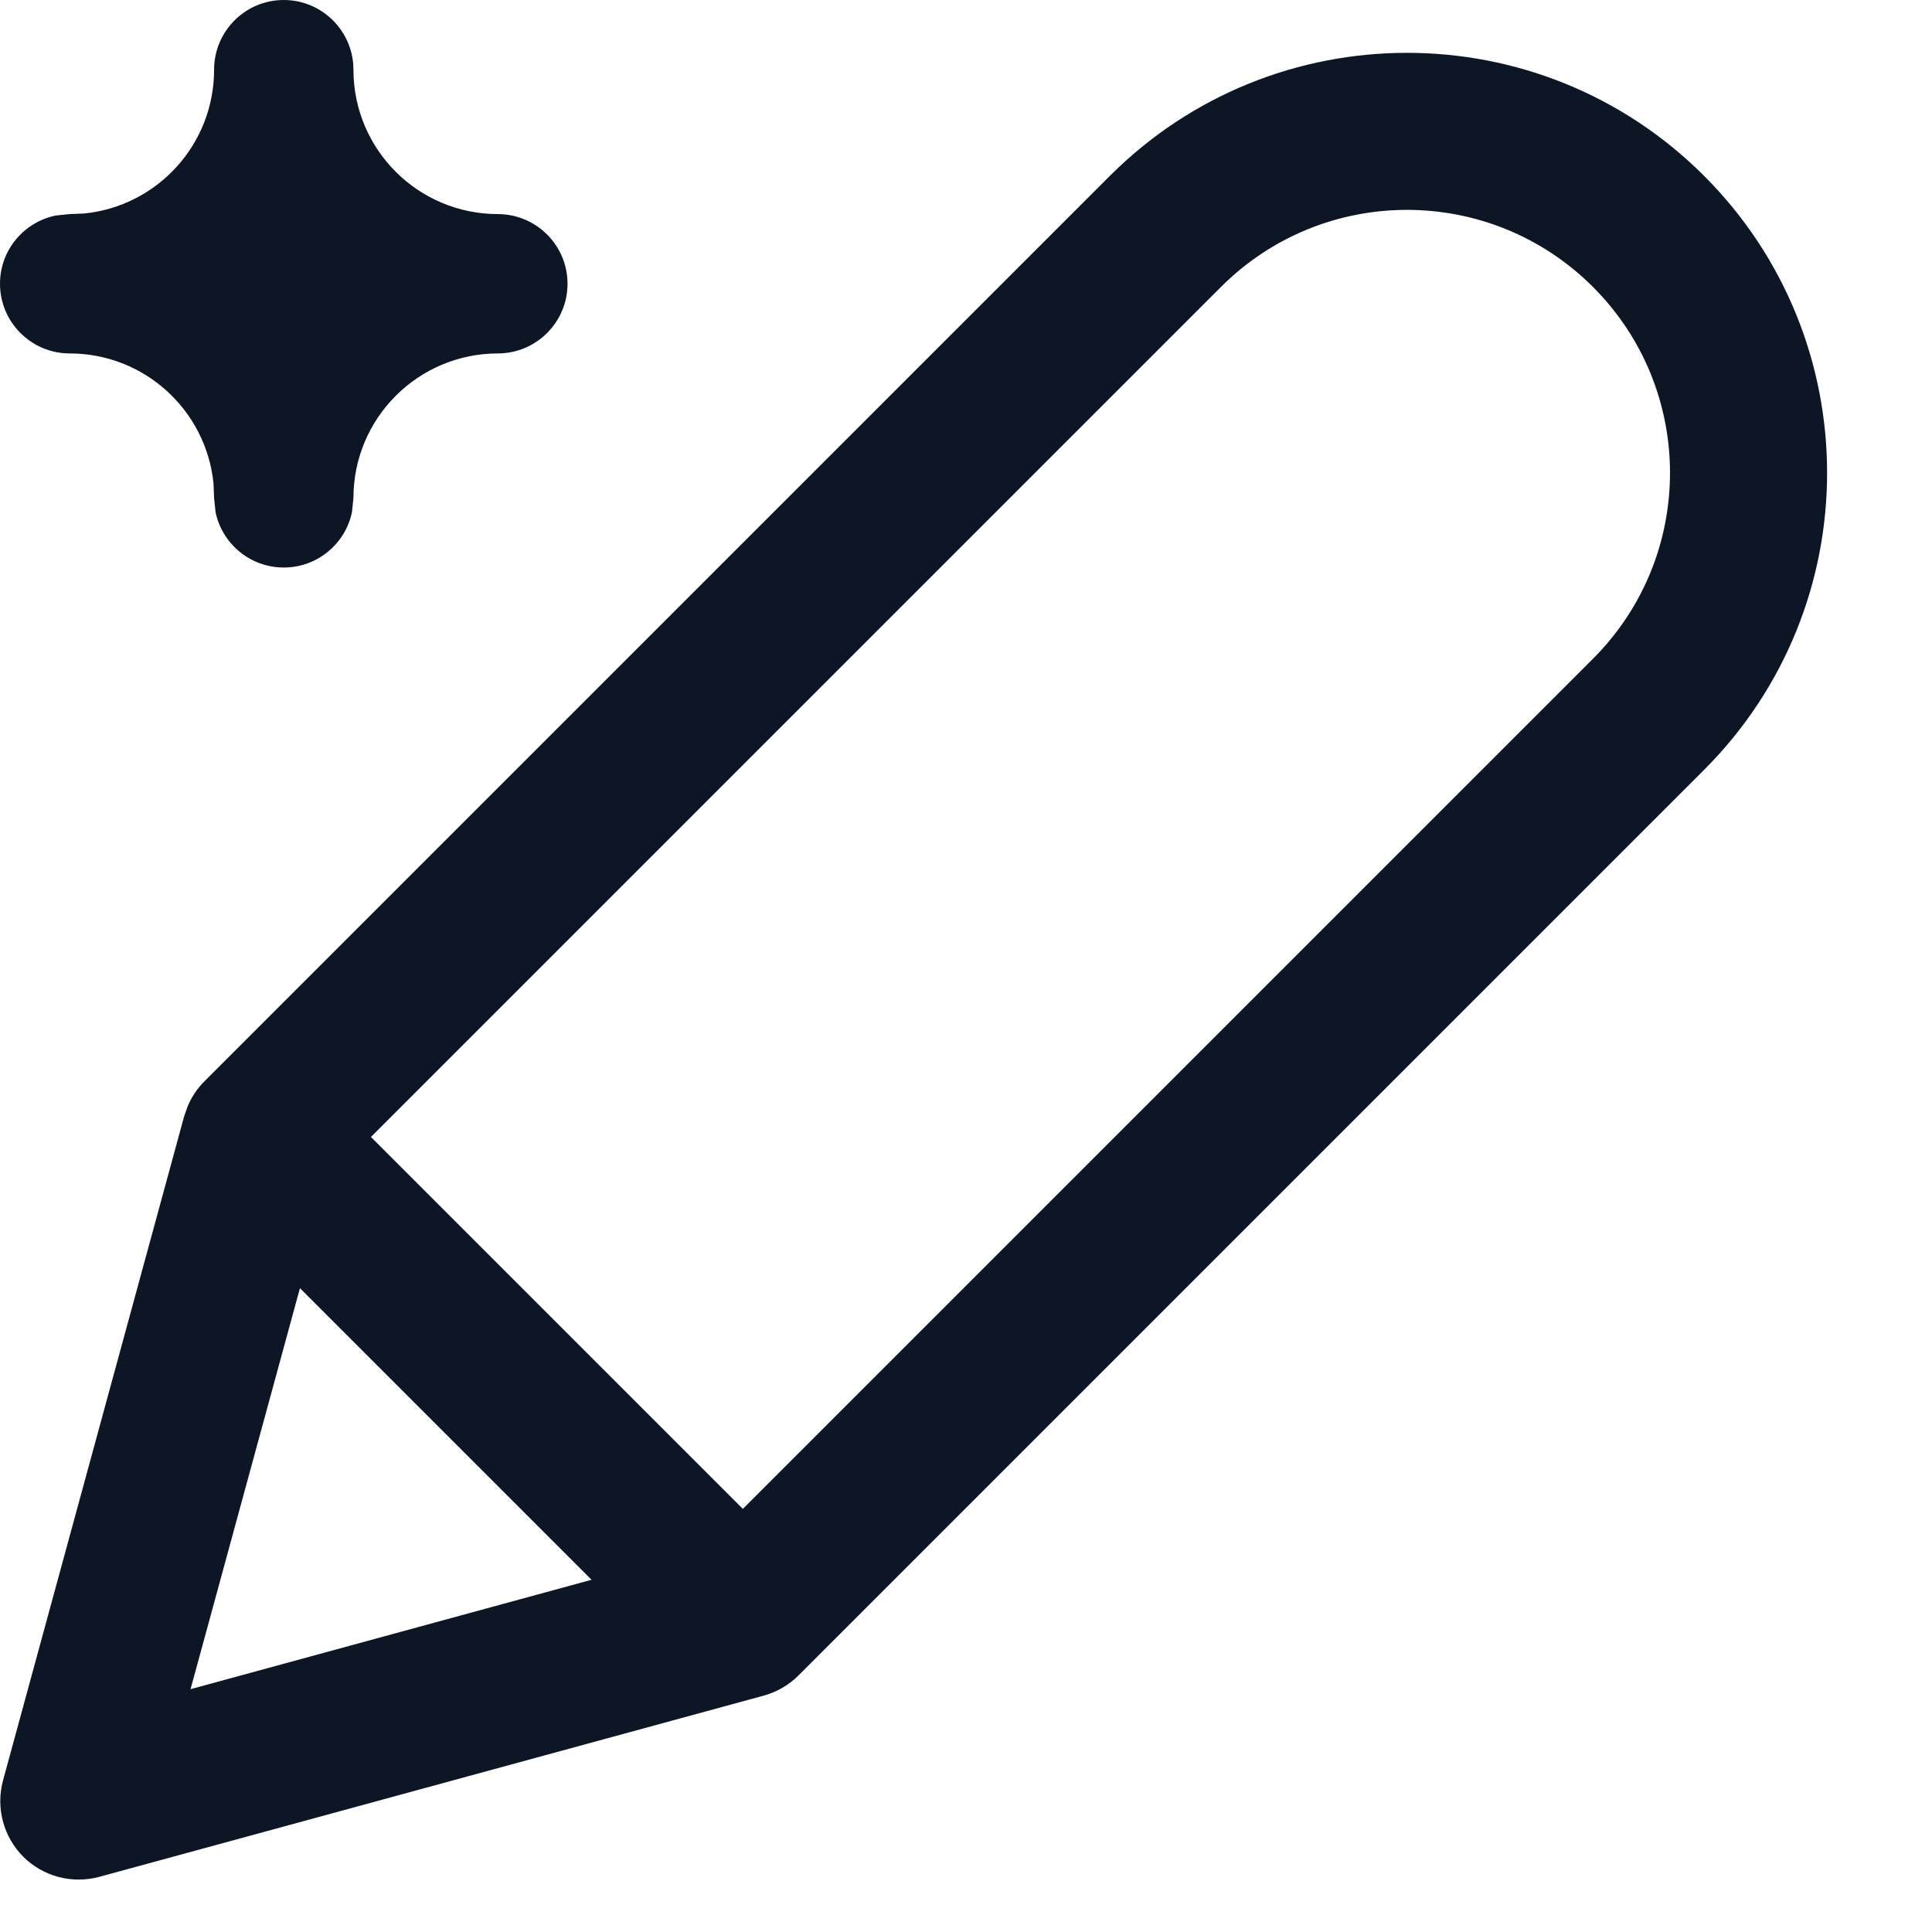
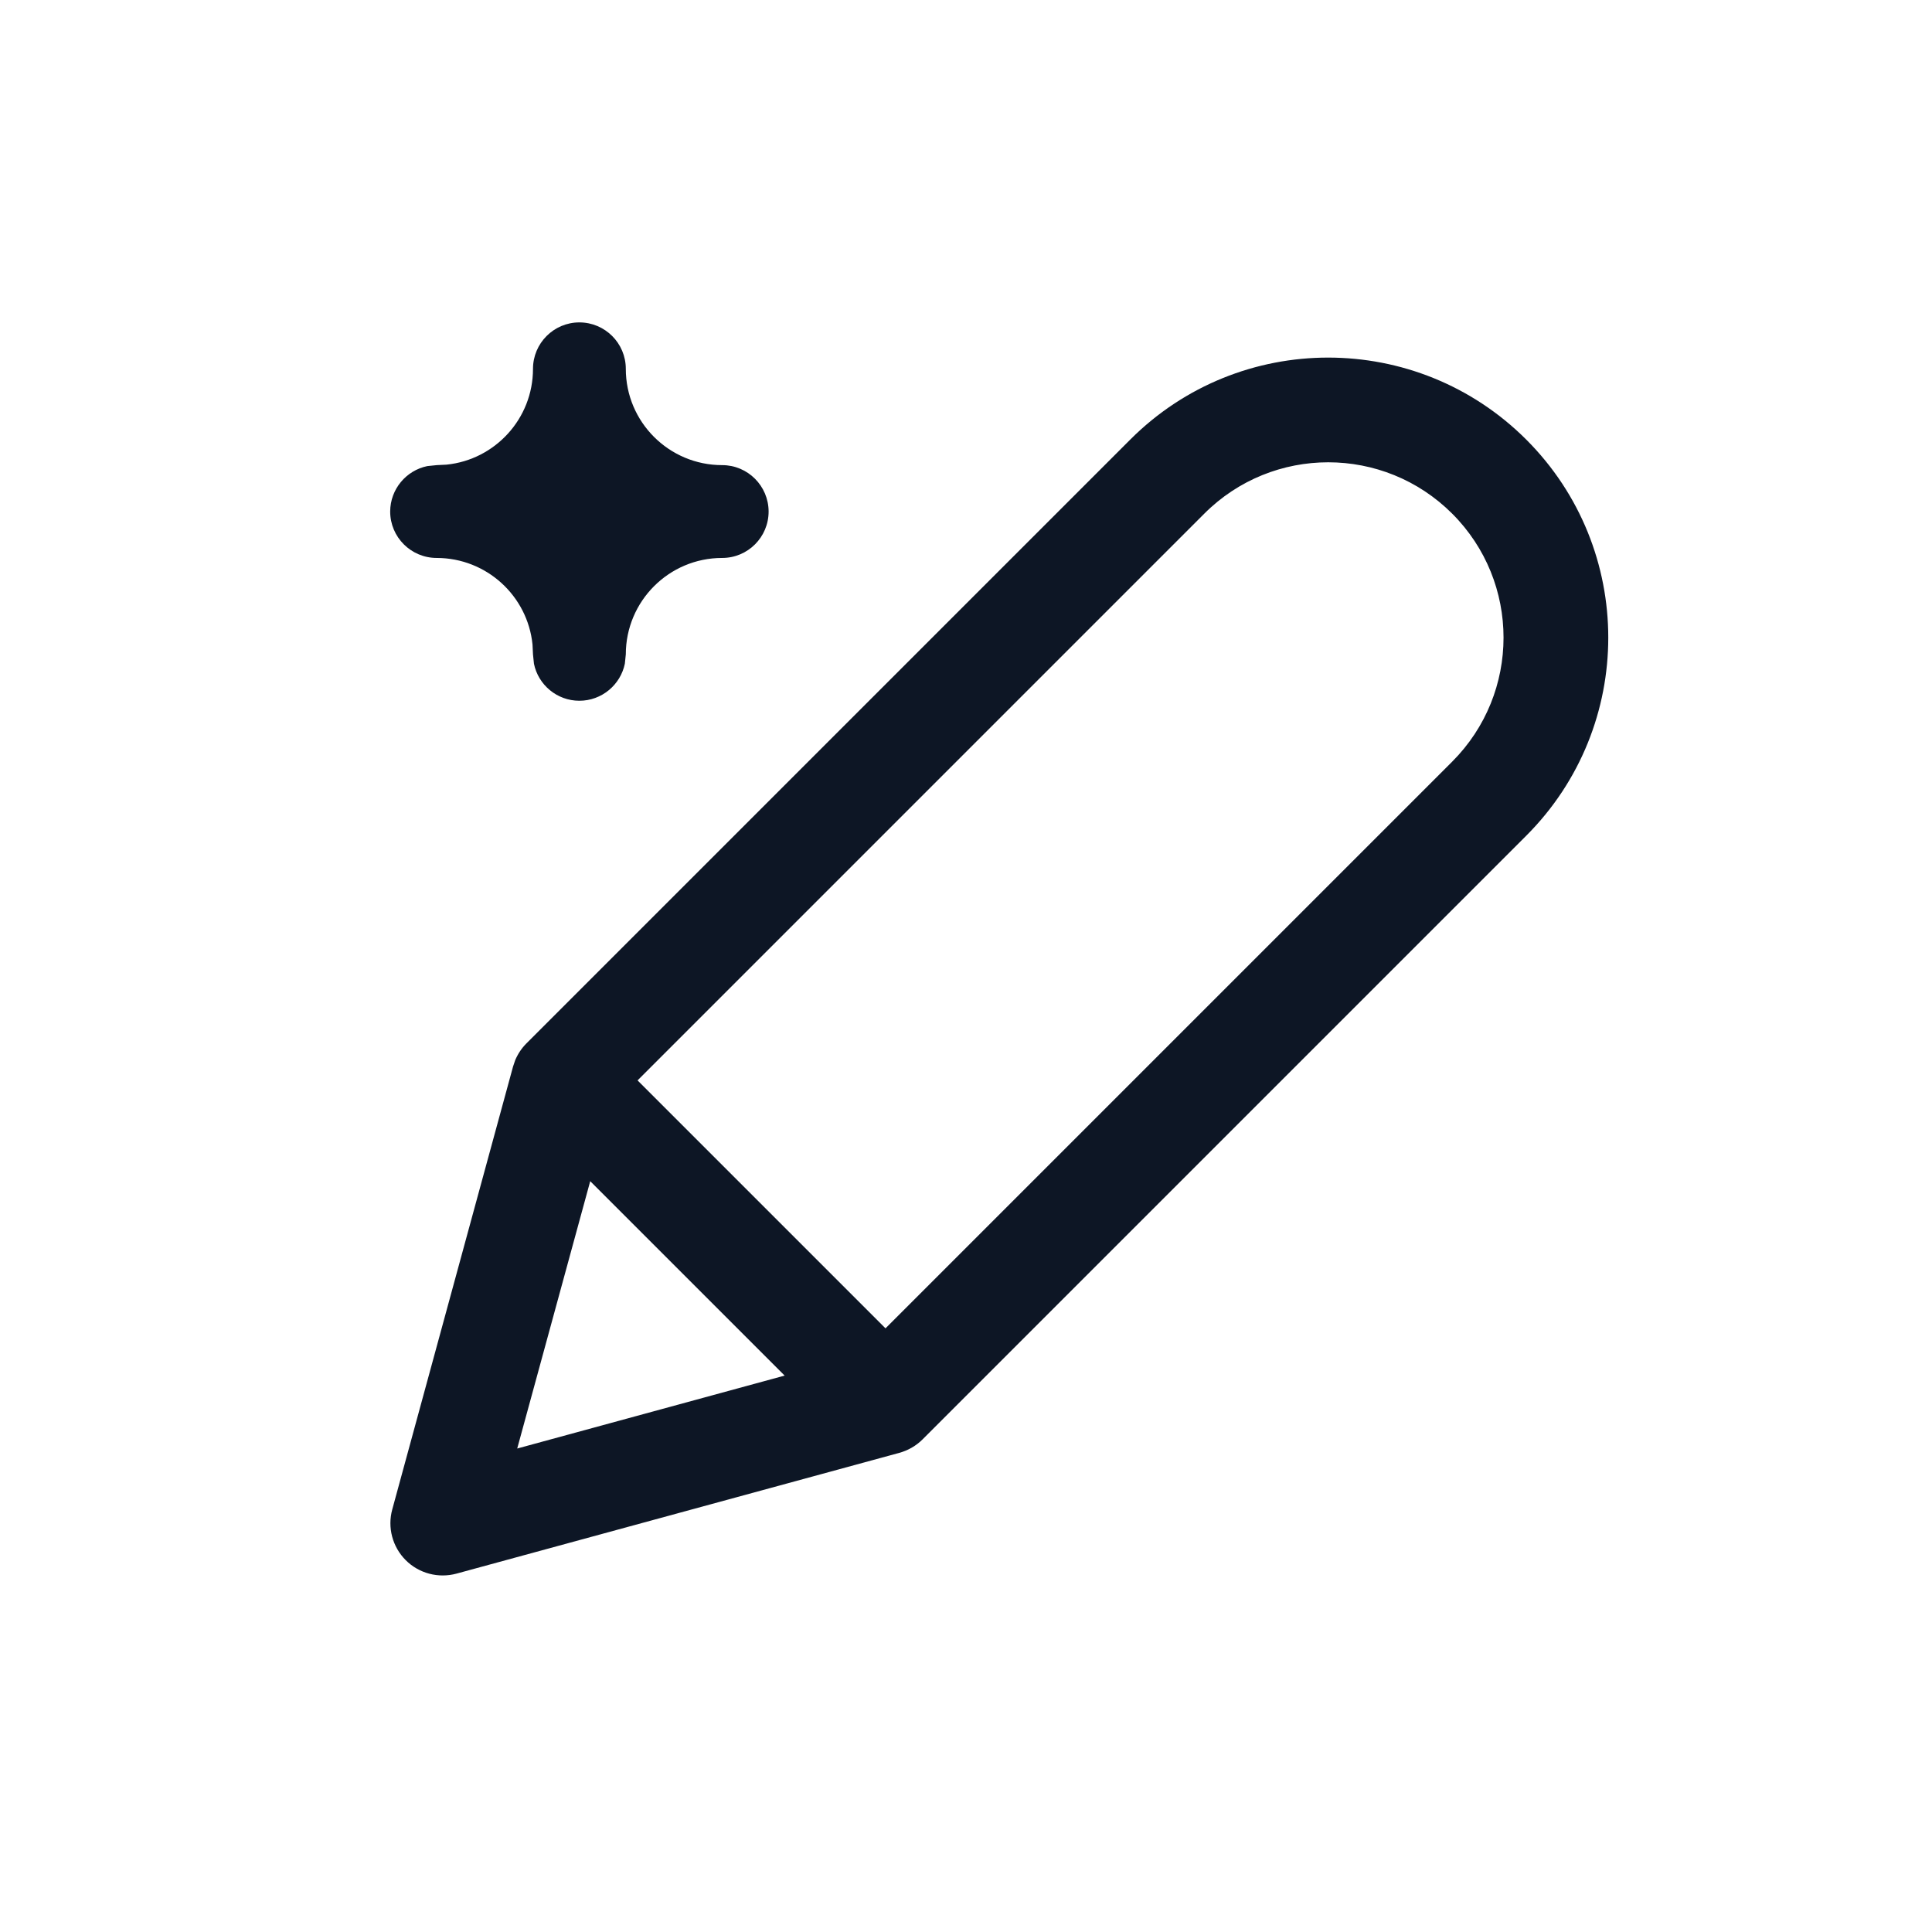
- <svg xmlns="http://www.w3.org/2000/svg" width="16" height="16" viewBox="0 0 16 16" fill="none">
-   <path d="M9.192 1.456C10.551 0.098 12.754 0.098 14.112 1.456C15.471 2.814 15.471 5.018 14.112 6.376L6.612 13.876C6.532 13.956 6.432 14.013 6.323 14.043L0.823 15.543C0.598 15.604 0.357 15.541 0.192 15.376C0.028 15.211 -0.036 14.97 0.025 14.745L1.525 9.245L1.553 9.165C1.585 9.087 1.632 9.016 1.692 8.956L9.192 1.456ZM1.578 13.989L4.899 13.083L2.484 10.668L1.578 13.989ZM13.192 2.376C12.342 1.526 10.963 1.525 10.112 2.376L3.072 9.416L6.152 12.496L13.192 5.456C14.043 4.605 14.043 3.227 13.192 2.376ZM2.35 0C2.668 0 2.927 0.259 2.927 0.577C2.927 1.238 3.463 1.773 4.124 1.773C4.442 1.774 4.7 2.032 4.7 2.35C4.7 2.668 4.442 2.926 4.124 2.927C3.463 2.927 2.927 3.463 2.927 4.124L2.915 4.24C2.861 4.503 2.628 4.7 2.35 4.7C2.071 4.7 1.839 4.502 1.785 4.24L1.773 4.124L1.768 4.001C1.706 3.398 1.197 2.927 0.577 2.927C0.259 2.927 0 2.668 0 2.35C0 2.071 0.198 1.839 0.461 1.785L0.577 1.773L0.699 1.768C1.303 1.706 1.773 1.197 1.773 0.577C1.773 0.259 2.031 0 2.35 0Z" fill="#0D1625" />
+ <svg xmlns="http://www.w3.org/2000/svg" width="24" height="24" viewBox="0 0 24 24" fill="none">
+   <path d="M14.04 5.461C15.398 4.102 17.601 4.103 18.96 5.461C20.318 6.819 20.318 9.022 18.96 10.381L11.46 17.881C11.38 17.961 11.28 18.018 11.171 18.048L5.671 19.548C5.446 19.609 5.205 19.546 5.04 19.381C4.875 19.216 4.811 18.975 4.873 18.75L6.373 13.25L6.4 13.17C6.433 13.092 6.48 13.021 6.54 12.961L14.04 5.461ZM6.425 17.994L9.747 17.088L7.332 14.673L6.425 17.994ZM18.04 6.381C17.189 5.53 15.81 5.53 14.96 6.381L7.92 13.421L11 16.501L18.04 9.461C18.89 8.61 18.89 7.231 18.04 6.381ZM7.197 4.005C7.515 4.005 7.774 4.263 7.774 4.582C7.774 5.243 8.311 5.778 8.971 5.778C9.289 5.778 9.547 6.036 9.548 6.354C9.548 6.673 9.29 6.931 8.971 6.931C8.31 6.931 7.774 7.468 7.774 8.129L7.762 8.245C7.708 8.507 7.475 8.705 7.197 8.705C6.919 8.705 6.686 8.507 6.633 8.245L6.621 8.129L6.615 8.006C6.554 7.402 6.044 6.932 5.425 6.931C5.106 6.931 4.847 6.673 4.847 6.354C4.848 6.076 5.046 5.844 5.308 5.79L5.425 5.778L5.547 5.772C6.15 5.711 6.621 5.201 6.621 4.582C6.621 4.264 6.879 4.005 7.197 4.005Z" fill="#0D1625" />
</svg>
